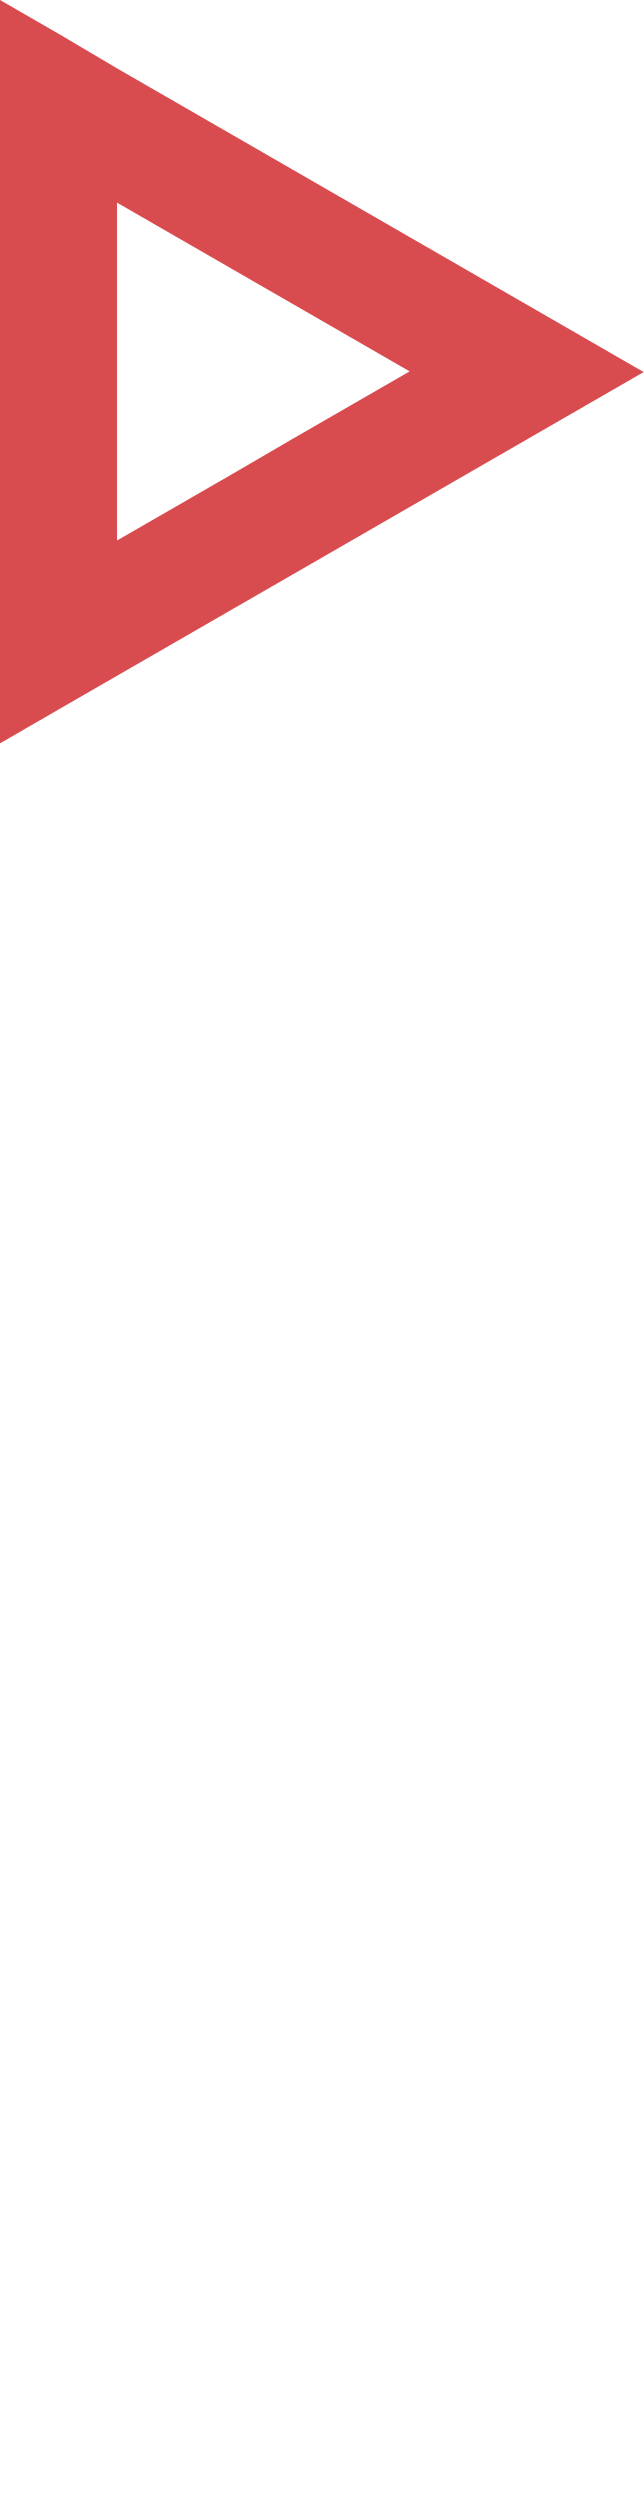
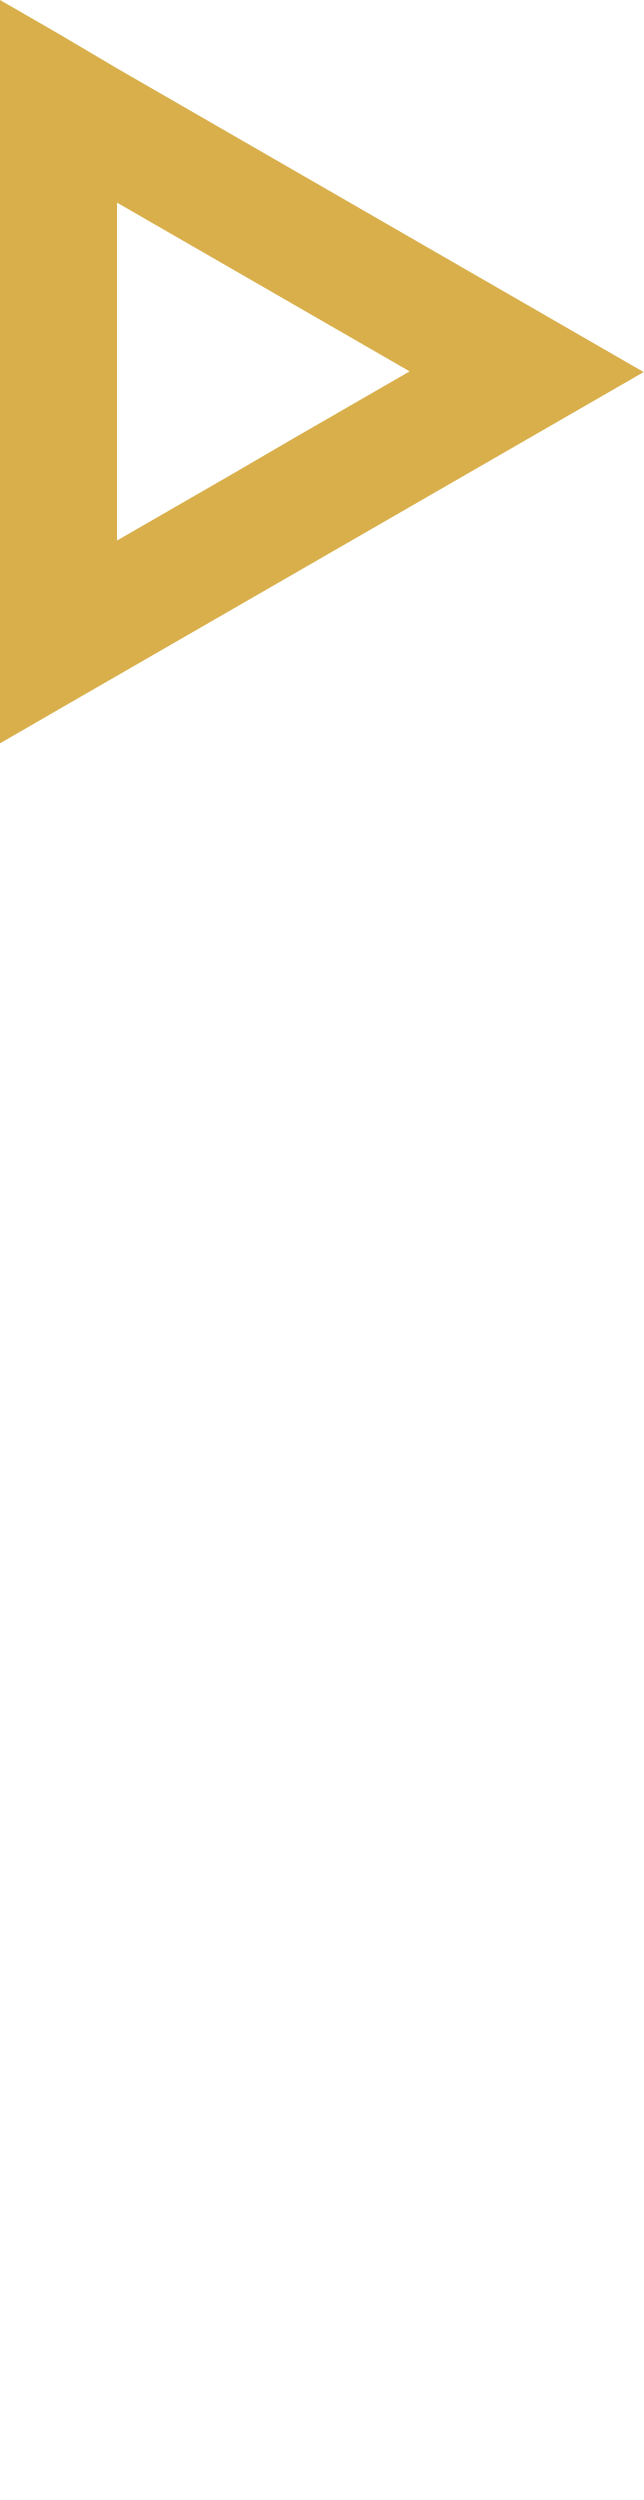
<svg xmlns="http://www.w3.org/2000/svg" version="1.1" id="Layer_1" x="0px" y="0px" viewBox="0 0 660 2563.4" style="enable-background:new 0 0 660 2563.4;" xml:space="preserve">
  <style type="text/css">
- 	.st0{fill:#D84B4F;}
+ 	.st0{fill:#d8af4b;}
</style>
  <path class="st0" d="M60,727.5l60-34.6l60-34.6l60-34.6l60-34.6l0,0l60-34.6l0,0l60-34.6l0,0l60-34.6l0,0l60-34.6l60-34.6l60-34.6  l-60-34.6l0,0l-60-34.6l0,0l-60-34.6l-60-34.6l0,0l-60-34.6l0,0l-60-34.6l0,0l-60-34.6l-60-34.6l-60-34.6L60,34.6l0,0L0,0v69.3v69.3  v69.3l0,0l0,0v69.3l0,0l0,0v69.3l0,0l0,0v69.3l0,0V485l0,0v69.3v69.3v69.3l0,0v69.3L60,727.5L60,727.5z M120,485v-69.3l0,0v-69.3  l0,0l0,0v-69.3l0,0l0,0v-69.3l60,34.6l60,34.6l60,34.6l0,0l60,34.6l60,34.6l-60,34.6l0,0l0,0L300,450l0,0l0,0l-60,35l-60,34.6  l-60,34.6V485z M300,519.6L300,519.6L300,519.6L300,519.6z M360,485L360,485L360,485L360,485z" />
</svg>
